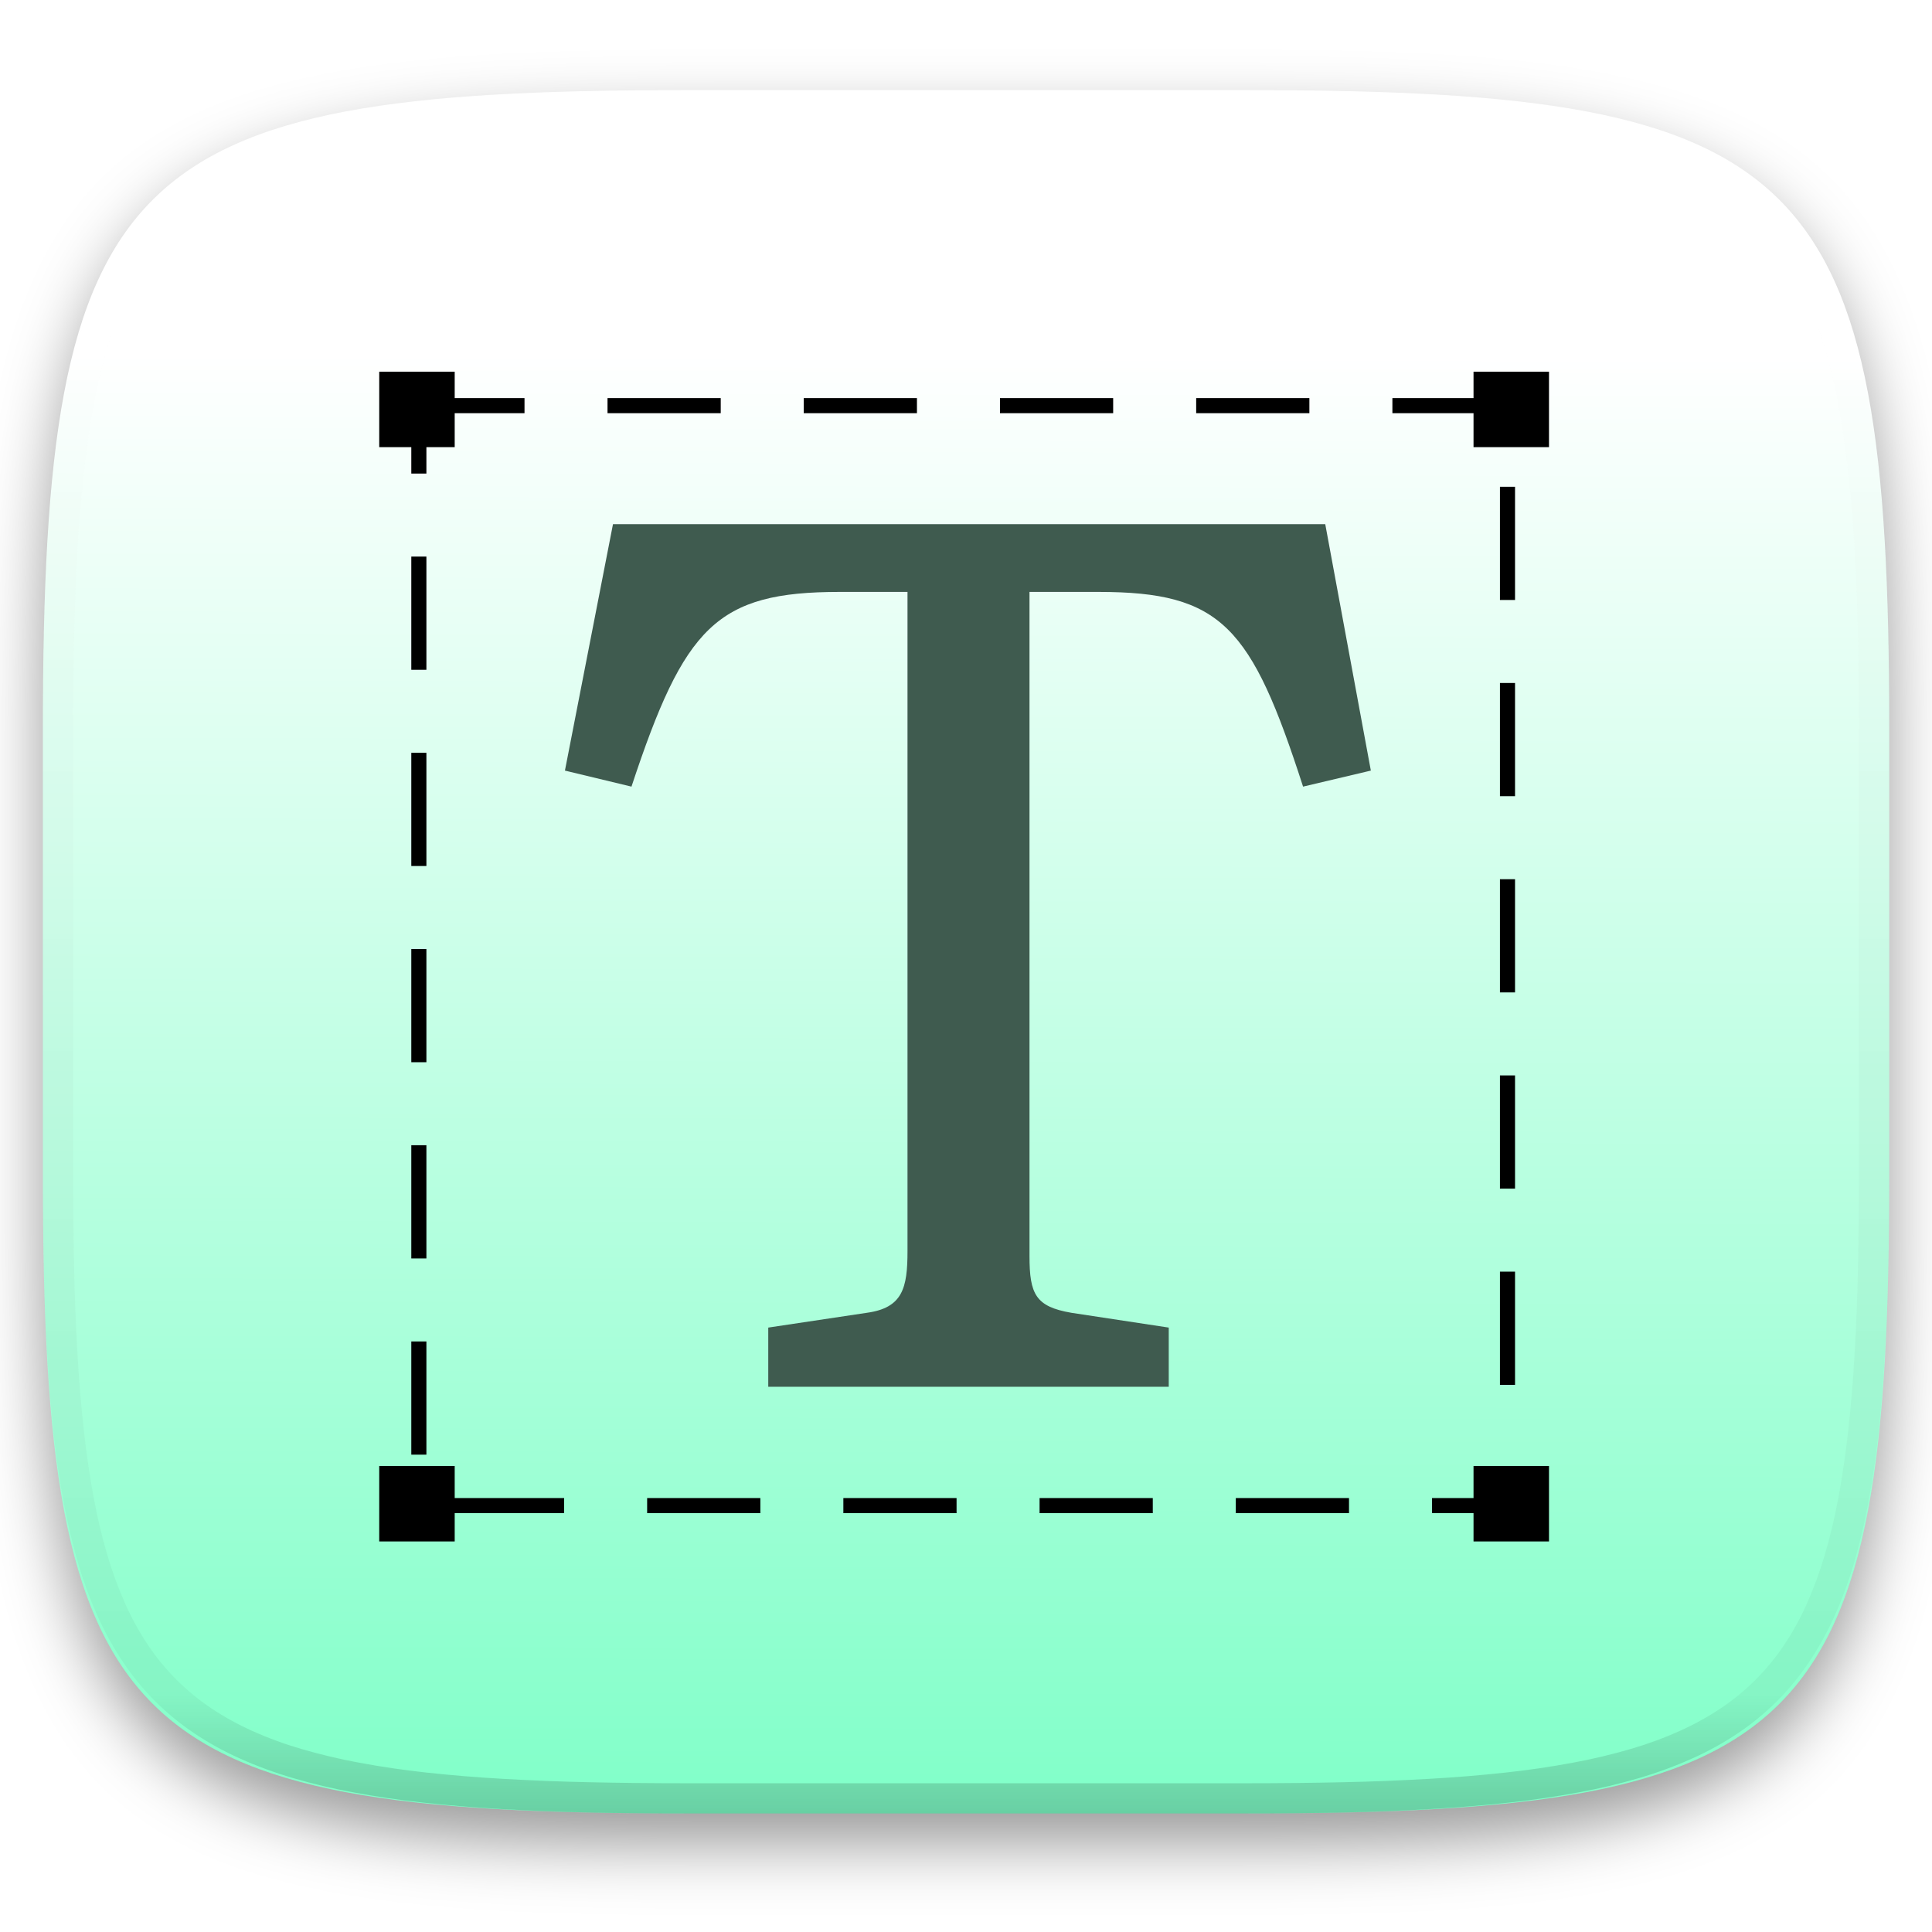
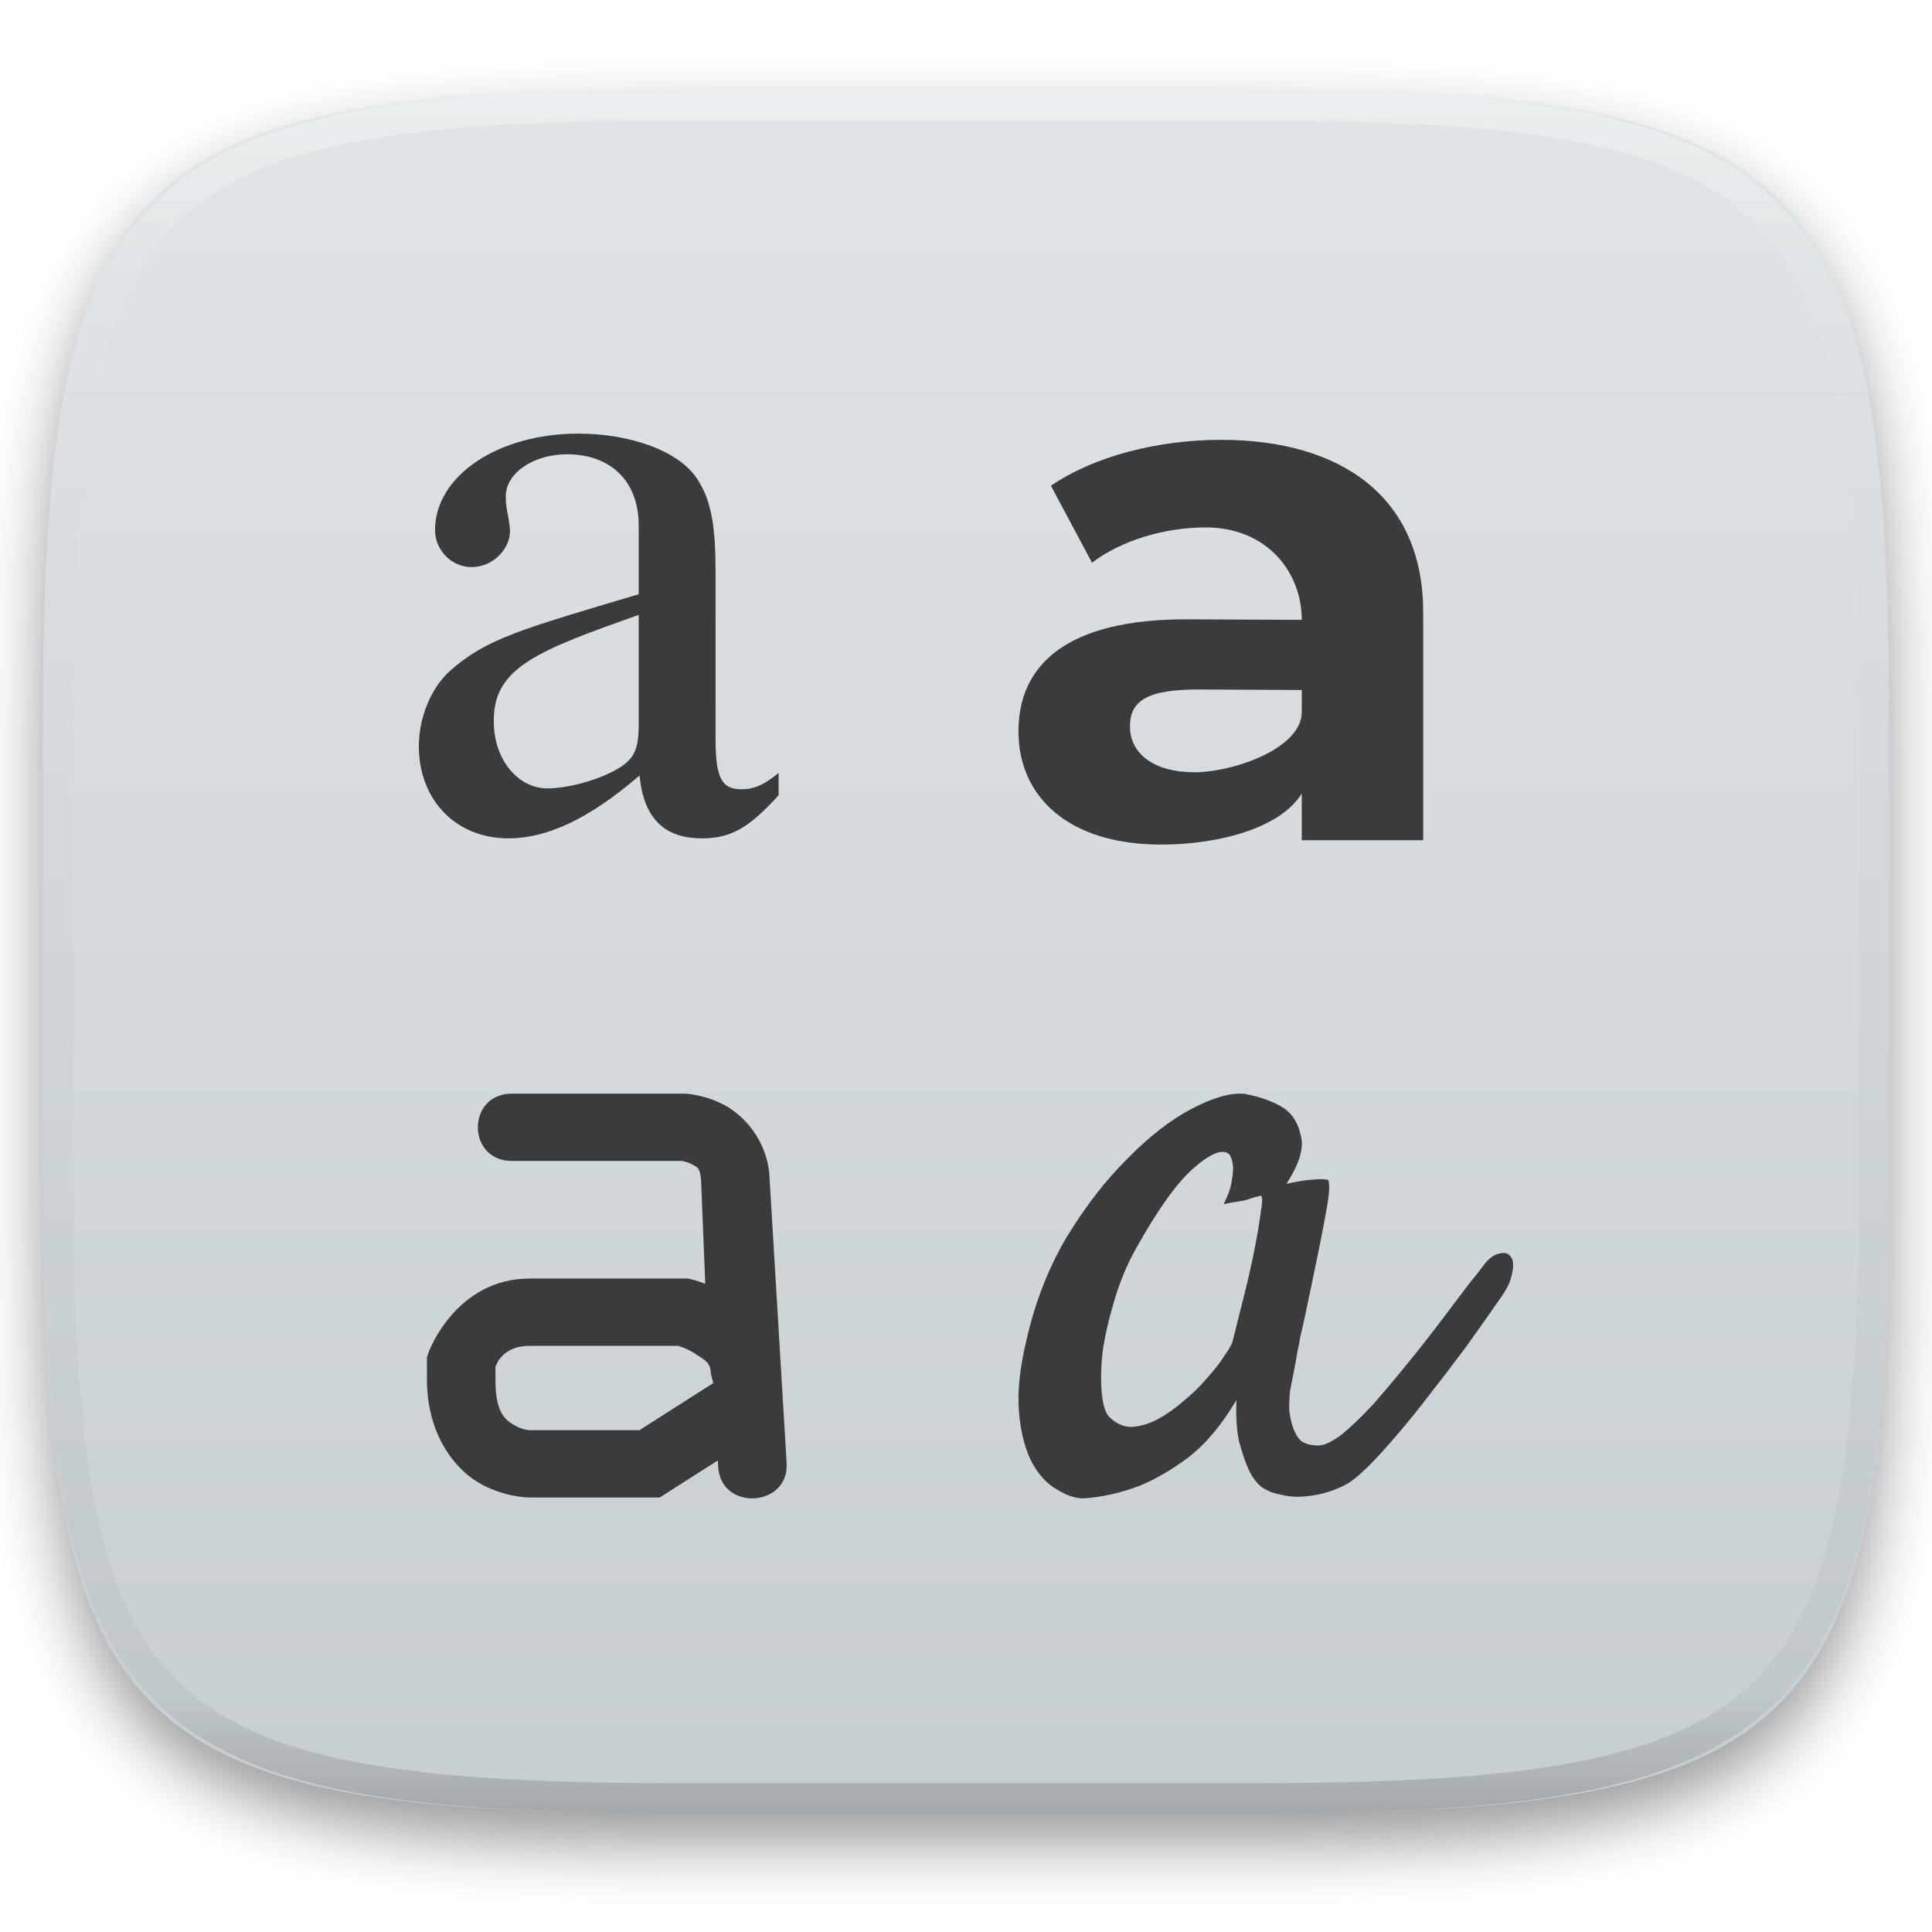
- <svg xmlns="http://www.w3.org/2000/svg" style="isolation:isolate" width="256" height="256" viewBox="0 0 256 256">
+ <svg xmlns="http://www.w3.org/2000/svg" style="isolation:isolate" viewBox="0 0 256 256" width="256" height="256">
  <defs>
-     <filter id="acRscqAzQi8yu2S0Bcn3W8GT2fwcT8PB" width="400%" height="400%" x="-200%" y="-200%" color-interpolation-filters="sRGB" filterUnits="objectBoundingBox">
-       <feGaussianBlur in="SourceGraphic" stdDeviation="4.294" />
-       <feOffset dx="0" dy="4" result="pf_100_offsetBlur" />
-       <feFlood flood-opacity=".4" />
-       <feComposite in2="pf_100_offsetBlur" operator="in" result="pf_100_dropShadow" />
-       <feBlend in="SourceGraphic" in2="pf_100_dropShadow" mode="normal" />
-     </filter>
+     <clipPath id="_clipPath_Zmz0CoHNKLDNxMG4OYiv6e6QDKolFNcc">
+       <rect width="256" height="256" />
+     </clipPath>
  </defs>
-   <g filter="url(#acRscqAzQi8yu2S0Bcn3W8GT2fwcT8PB)">
-     <linearGradient id="_lgradient_0" x1=".51" x2=".512" y1="1.06" y2=".158" gradientTransform="matrix(244.6483,0,0,228.3384,5.681691,11.95)" gradientUnits="userSpaceOnUse">
-       <stop offset="0%" style="stop-color:#76FFC4" />
-       <stop offset="100%" style="stop-color:#FFF" />
-     </linearGradient>
-     <path fill="url(#_lgradient_0)" d="M 165.691 11.95 C 239.746 11.95 250.33 22.507 250.33 96.494 L 250.33 155.745 C 250.33 229.731 239.746 240.288 165.691 240.288 L 90.321 240.288 C 16.265 240.288 5.682 229.731 5.682 155.745 L 5.682 96.494 C 5.682 22.507 16.265 11.95 90.321 11.95 L 165.691 11.95 Z" />
+   <g clip-path="url(#_clipPath_Zmz0CoHNKLDNxMG4OYiv6e6QDKolFNcc)">
+     <defs>
+       <filter id="Yiu2kny6exM2bmCwU90QI2wW6gknxGLj" x="-200%" y="-200%" width="400%" height="400%" filterUnits="objectBoundingBox" color-interpolation-filters="sRGB">
+         <feGaussianBlur in="SourceGraphic" stdDeviation="4.294" />
+         <feOffset dx="0" dy="4" result="pf_100_offsetBlur" />
+         <feFlood flood-color="#000000" flood-opacity="0.4" />
+         <feComposite in2="pf_100_offsetBlur" operator="in" result="pf_100_dropShadow" />
+         <feBlend in="SourceGraphic" in2="pf_100_dropShadow" mode="normal" />
+       </filter>
+     </defs>
+     <g filter="url(#Yiu2kny6exM2bmCwU90QI2wW6gknxGLj)">
+       <linearGradient id="_lgradient_316" x1="0" y1="0" x2="-1.8369701987210297e-16" y2="1" gradientTransform="matrix(244.648,0,0,228.338,5.68,11.95)" gradientUnits="userSpaceOnUse">
+         <stop offset="0%" stop-opacity="1" style="stop-color:rgb(224,229,231)" />
+         <stop offset="100%" stop-opacity="1" style="stop-color:rgb(199,206,210)" />
+       </linearGradient>
+       <path d=" M 165.689 11.95 C 239.745 11.95 250.328 22.507 250.328 96.494 L 250.328 155.745 C 250.328 229.731 239.745 240.288 165.689 240.288 L 90.319 240.288 C 16.264 240.288 5.68 229.731 5.68 155.745 L 5.68 96.494 C 5.68 22.507 16.264 11.95 90.319 11.95 L 165.689 11.95 Z " fill="url(#_lgradient_316)" />
+     </g>
+     <g opacity="0.4">
+       <linearGradient id="_lgradient_317" x1="0.517" y1="0" x2="0.517" y2="1" gradientTransform="matrix(244.65,0,0,228.34,5.68,11.95)" gradientUnits="userSpaceOnUse">
+         <stop offset="0%" stop-opacity="1" style="stop-color:rgb(255,255,255)" />
+         <stop offset="12.5%" stop-opacity="0.098" style="stop-color:rgb(255,255,255)" />
+         <stop offset="92.5%" stop-opacity="0.098" style="stop-color:rgb(0,0,0)" />
+         <stop offset="100%" stop-opacity="0.498" style="stop-color:rgb(0,0,0)" />
+       </linearGradient>
+       <path d=" M 165.068 11.951 C 169.396 11.941 173.724 11.991 178.052 12.089 C 181.927 12.167 185.803 12.315 189.678 12.541 C 193.131 12.737 196.583 13.022 200.026 13.395 C 203.085 13.73 206.144 14.181 209.174 14.741 C 211.889 15.243 214.574 15.881 217.22 16.657 C 219.62 17.355 221.971 18.219 224.243 19.241 C 226.358 20.184 228.384 21.304 230.302 22.591 C 232.142 23.829 233.863 25.244 235.437 26.806 C 237.001 28.378 238.417 30.088 239.656 31.925 C 240.945 33.841 242.066 35.865 243.02 37.967 C 244.043 40.247 244.909 42.585 245.617 44.972 C 246.394 47.615 247.034 50.297 247.535 53.009 C 248.096 56.035 248.548 59.081 248.883 62.136 C 249.257 65.575 249.542 69.014 249.739 72.462 C 249.965 76.323 250.112 80.194 250.201 84.055 C 250.289 88.378 250.339 92.701 250.329 97.014 L 250.329 155.226 C 250.339 159.549 250.289 163.862 250.201 168.185 C 250.112 172.056 249.965 175.917 249.739 179.778 C 249.542 183.226 249.257 186.675 248.883 190.104 C 248.548 193.159 248.096 196.215 247.535 199.241 C 247.034 201.943 246.394 204.625 245.617 207.268 C 244.909 209.655 244.043 212.003 243.02 214.273 C 242.066 216.385 240.945 218.399 239.656 220.315 C 238.417 222.152 237.001 223.872 235.437 225.434 C 233.863 226.996 232.142 228.411 230.302 229.649 C 228.384 230.936 226.358 232.056 224.243 232.999 C 221.971 234.021 219.62 234.885 217.22 235.593 C 214.574 236.369 211.889 237.007 209.174 237.499 C 206.144 238.068 203.085 238.51 200.026 238.845 C 196.583 239.218 193.131 239.503 189.678 239.699 C 185.803 239.925 181.927 240.073 178.052 240.161 C 173.724 240.249 169.396 240.299 165.068 240.289 L 90.942 240.289 C 86.614 240.299 82.286 240.249 77.958 240.161 C 74.083 240.073 70.207 239.925 66.332 239.699 C 62.879 239.503 59.427 239.218 55.984 238.845 C 52.925 238.51 49.866 238.068 46.836 237.499 C 44.121 237.007 41.436 236.369 38.79 235.593 C 36.39 234.885 34.039 234.021 31.767 232.999 C 29.652 232.056 27.626 230.936 25.708 229.649 C 23.868 228.411 22.147 226.996 20.573 225.434 C 19.009 223.872 17.593 222.152 16.354 220.315 C 15.065 218.399 13.944 216.385 12.99 214.273 C 11.967 212.003 11.101 209.655 10.393 207.268 C 9.616 204.625 8.976 201.943 8.475 199.241 C 7.914 196.215 7.462 193.159 7.127 190.104 C 6.753 186.675 6.468 183.226 6.271 179.778 C 6.045 175.917 5.898 172.056 5.809 168.185 C 5.721 163.862 5.671 159.549 5.681 155.226 L 5.681 97.014 C 5.671 92.701 5.721 88.378 5.809 84.055 C 5.898 80.194 6.045 76.323 6.271 72.462 C 6.468 69.014 6.753 65.575 7.127 62.136 C 7.462 59.081 7.914 56.035 8.475 53.009 C 8.976 50.297 9.616 47.615 10.393 44.972 C 11.101 42.585 11.967 40.247 12.99 37.967 C 13.944 35.865 15.065 33.841 16.354 31.925 C 17.593 30.088 19.009 28.378 20.573 26.806 C 22.147 25.244 23.868 23.829 25.708 22.591 C 27.626 21.304 29.652 20.184 31.767 19.241 C 34.039 18.219 36.39 17.355 38.79 16.657 C 41.436 15.881 44.121 15.243 46.836 14.741 C 49.866 14.181 52.925 13.73 55.984 13.395 C 59.427 13.022 62.879 12.737 66.332 12.541 C 70.207 12.315 74.083 12.167 77.958 12.089 C 82.286 11.991 86.614 11.941 90.942 11.951 L 165.068 11.951 Z  M 165.078 15.96 C 169.376 15.95 173.675 15.999 177.973 16.087 C 181.8 16.176 185.626 16.323 189.452 16.539 C 192.836 16.736 196.219 17.011 199.583 17.384 C 202.554 17.699 205.515 18.131 208.446 18.681 C 211.023 19.153 213.58 19.762 216.099 20.499 C 218.322 21.147 220.495 21.953 222.6 22.896 C 224.509 23.751 226.338 24.763 228.069 25.922 C 229.692 27.013 231.207 28.26 232.594 29.646 C 233.981 31.031 235.23 32.544 236.332 34.165 C 237.492 35.894 238.506 37.712 239.361 39.608 C 240.306 41.72 241.112 43.892 241.761 46.102 C 242.509 48.617 243.109 51.162 243.591 53.736 C 244.132 56.664 244.565 59.611 244.889 62.578 C 245.263 65.938 245.539 69.308 245.735 72.688 C 245.952 76.51 246.109 80.322 246.188 84.144 C 246.276 88.437 246.325 92.721 246.325 97.014 C 246.325 97.014 246.325 97.014 246.325 97.014 L 246.325 155.226 C 246.325 155.226 246.325 155.226 246.325 155.226 C 246.325 159.519 246.276 163.803 246.188 168.096 C 246.109 171.918 245.952 175.74 245.735 179.552 C 245.539 182.932 245.263 186.302 244.889 189.672 C 244.565 192.629 244.132 195.576 243.591 198.504 C 243.109 201.078 242.509 203.623 241.761 206.138 C 241.112 208.358 240.306 210.52 239.361 212.632 C 238.506 214.528 237.492 216.356 236.332 218.075 C 235.23 219.706 233.981 221.219 232.594 222.604 C 231.207 223.98 229.692 225.227 228.069 226.318 C 226.338 227.477 224.509 228.489 222.6 229.344 C 220.495 230.297 218.322 231.093 216.099 231.741 C 213.58 232.478 211.023 233.087 208.446 233.559 C 205.515 234.109 202.554 234.541 199.583 234.865 C 196.219 235.229 192.836 235.514 189.452 235.701 C 185.626 235.917 181.8 236.074 177.973 236.153 C 173.675 236.251 169.376 236.29 165.078 236.29 C 165.078 236.29 165.078 236.29 165.068 236.29 L 90.942 236.29 C 90.932 236.29 90.932 236.29 90.932 236.29 C 86.634 236.29 82.335 236.251 78.037 236.153 C 74.21 236.074 70.384 235.917 66.558 235.701 C 63.174 235.514 59.791 235.229 56.427 234.865 C 53.456 234.541 50.495 234.109 47.564 233.559 C 44.987 233.087 42.43 232.478 39.911 231.741 C 37.688 231.093 35.515 230.297 33.41 229.344 C 31.501 228.489 29.672 227.477 27.941 226.318 C 26.318 225.227 24.803 223.98 23.416 222.604 C 22.029 221.219 20.78 219.706 19.678 218.075 C 18.518 216.356 17.504 214.528 16.649 212.632 C 15.704 210.52 14.898 208.358 14.249 206.138 C 13.501 203.623 12.901 201.078 12.419 198.504 C 11.878 195.576 11.445 192.629 11.121 189.672 C 10.747 186.302 10.472 182.932 10.275 179.552 C 10.058 175.74 9.901 171.918 9.822 168.096 C 9.734 163.803 9.685 159.519 9.685 155.226 C 9.685 155.226 9.685 155.226 9.685 155.226 L 9.685 97.014 C 9.685 97.014 9.685 97.014 9.685 97.014 C 9.685 92.721 9.734 88.437 9.822 84.144 C 9.901 80.322 10.058 76.51 10.275 72.688 C 10.472 69.308 10.747 65.938 11.121 62.578 C 11.445 59.611 11.878 56.664 12.419 53.736 C 12.901 51.162 13.501 48.617 14.249 46.102 C 14.898 43.892 15.704 41.72 16.649 39.608 C 17.504 37.712 18.518 35.894 19.678 34.165 C 20.78 32.544 22.029 31.031 23.416 29.646 C 24.803 28.26 26.318 27.013 27.941 25.922 C 29.672 24.763 31.501 23.751 33.41 22.896 C 35.515 21.953 37.688 21.147 39.911 20.499 C 42.43 19.762 44.987 19.153 47.564 18.681 C 50.495 18.131 53.456 17.699 56.427 17.384 C 59.791 17.011 63.174 16.736 66.558 16.539 C 70.384 16.323 74.21 16.176 78.037 16.087 C 82.335 15.999 86.634 15.95 90.932 15.96 C 90.932 15.96 90.932 15.96 90.942 15.96 L 165.068 15.96 C 165.078 15.96 165.078 15.96 165.078 15.96 Z " fill-rule="evenodd" fill="url(#_lgradient_317)" />
+     </g>
+     <g />
+     <g>
+       <path d=" M 161.802 58.282 C 153.444 58.282 144.989 60.435 139.255 64.365 L 144.697 74.566 C 148.487 71.665 154.221 69.887 159.761 69.887 C 167.924 69.887 172.491 75.863 172.491 82.133 L 157.402 82.065 C 141.464 81.992 134.953 88.012 134.953 96.903 C 134.953 105.606 141.605 111.911 153.85 111.911 C 161.528 111.911 169.672 109.724 172.491 105.138 L 172.492 111.339 L 188.582 111.336 L 188.581 81.116 C 188.58 65.862 177.74 58.282 161.802 58.282 L 161.802 58.282 Z  M 158.278 102.331 C 152.932 102.331 149.725 99.897 149.725 96.248 C 149.725 92.879 151.96 91.318 159.054 91.362 L 172.491 91.43 L 172.492 94.335 C 172.493 99.22 163.331 102.331 158.277 102.331 L 158.278 102.331 Z " fill="rgb(59,59,59)" />
+       <path d=" M 103.17 102.414 C 101.251 104.012 99.896 104.582 98.203 104.582 C 95.607 104.582 94.816 102.985 94.816 97.964 L 94.816 75.714 C 94.816 69.78 94.252 66.471 92.559 63.733 C 90.075 59.625 83.271 57.457 76.61 57.457 C 65.999 57.457 57.645 63.048 57.645 70.237 C 57.645 72.861 59.79 75.143 62.499 75.143 C 65.209 75.143 67.579 72.861 67.579 70.351 C 67.579 69.895 67.466 69.324 67.353 68.525 C 67.128 67.498 67.015 66.586 67.015 65.787 C 67.015 62.706 70.627 60.196 75.143 60.196 C 80.674 60.196 84.632 63.505 84.632 69.666 L 84.632 78.739 C 69.085 83.378 64.418 84.614 59.564 88.95 C 57.08 91.232 55.5 95.112 55.5 98.877 C 55.5 106.066 60.467 111.086 67.353 111.086 C 72.321 111.086 77.859 108.69 84.745 102.757 C 85.31 108.804 88.382 111.086 93.01 111.086 C 96.848 111.086 99.219 109.717 103.17 105.381 L 103.17 102.414 Z  M 84.632 95.91 C 84.632 99.333 84.068 100.589 81.697 101.958 C 78.875 103.555 74.917 104.468 72.546 104.468 C 68.595 104.468 65.434 100.589 65.434 95.682 L 65.434 95.226 C 65.547 88.379 71.424 86.156 84.632 81.478 L 84.632 95.91 Z " fill="rgb(59,59,59)" />
+       <path d=" M 164.916 144.938 C 163.069 144.774 160.739 145.43 157.927 146.906 C 155.115 148.381 152.263 150.594 149.371 153.545 C 146.479 156.413 143.788 159.897 141.297 163.995 C 138.887 168.093 137.12 172.642 135.995 177.642 C 135.111 181.33 134.79 184.527 135.031 187.232 C 135.272 189.855 135.834 192.027 136.718 193.748 C 137.602 195.387 138.686 196.576 139.972 197.313 C 141.257 198.133 142.462 198.543 143.587 198.543 C 145.997 198.379 148.407 197.846 150.817 196.944 C 152.906 196.125 155.115 194.854 157.445 193.133 C 159.775 191.33 161.904 188.789 163.832 185.511 C 163.751 187.724 163.872 189.568 164.193 191.043 C 164.595 192.518 164.997 193.707 165.398 194.609 C 165.88 195.674 166.483 196.494 167.206 197.067 C 167.929 197.559 168.773 197.887 169.737 198.051 C 170.701 198.297 171.705 198.379 172.749 198.297 C 173.874 198.215 174.959 198.01 176.003 197.682 C 177.047 197.354 177.971 196.944 178.775 196.453 C 179.98 195.633 181.466 194.24 183.233 192.273 C 185.081 190.223 186.929 188.01 188.777 185.633 C 190.705 183.174 192.552 180.757 194.32 178.38 C 196.087 175.921 197.533 173.872 198.658 172.232 C 199.622 170.921 200.184 169.773 200.345 168.79 C 200.586 167.806 200.546 167.069 200.225 166.577 C 199.903 166.085 199.421 165.921 198.779 166.085 C 198.136 166.167 197.493 166.577 196.85 167.315 C 196.368 167.97 195.565 168.995 194.44 170.388 C 193.396 171.782 192.191 173.38 190.825 175.183 C 189.459 176.986 187.973 178.871 186.366 180.839 C 184.84 182.724 183.354 184.486 181.908 186.125 C 180.462 187.683 179.096 188.994 177.811 190.059 C 176.525 191.043 175.481 191.535 174.677 191.535 C 173.713 191.535 172.95 191.33 172.388 190.92 C 171.906 190.428 171.544 189.814 171.303 189.076 C 171.062 188.338 170.902 187.56 170.821 186.74 C 170.821 185.838 170.862 185.019 170.942 184.281 C 171.183 183.052 171.384 182.027 171.544 181.207 C 171.705 180.388 171.826 179.691 171.906 179.117 C 172.067 178.462 172.187 177.847 172.267 177.273 C 172.428 176.617 172.589 175.921 172.749 175.183 C 173.553 171.413 174.195 168.339 174.677 165.962 C 175.159 163.585 175.521 161.7 175.762 160.307 C 176.003 158.913 176.124 157.971 176.124 157.479 C 176.124 156.905 176.083 156.536 176.003 156.372 C 175.842 156.29 175.521 156.249 175.039 156.249 C 174.637 156.249 174.035 156.29 173.231 156.372 C 172.508 156.454 171.584 156.618 170.46 156.864 C 172.147 154.241 172.79 152.151 172.388 150.594 C 172.067 148.955 171.343 147.725 170.219 146.905 C 168.853 146.004 167.086 145.348 164.916 144.938 L 164.916 144.938 Z  M 162.078 152.629 C 162.385 152.645 162.647 152.746 162.868 152.93 C 163.109 153.258 163.269 153.709 163.35 154.282 C 163.43 154.774 163.39 155.471 163.229 156.372 C 163.149 157.192 162.787 158.258 162.145 159.569 C 162.787 159.405 163.43 159.282 164.073 159.2 C 164.715 159.118 165.238 158.995 165.639 158.831 C 166.121 158.668 166.563 158.544 166.965 158.462 C 167.286 158.381 167.326 159.036 167.085 160.43 C 166.925 161.741 166.644 163.421 166.242 165.47 C 165.84 167.519 165.358 169.651 164.796 171.864 C 164.233 174.077 163.751 176.003 163.35 177.642 C 163.269 178.052 162.908 178.708 162.265 179.609 C 161.703 180.511 160.94 181.494 159.976 182.56 C 159.092 183.625 158.047 184.65 156.842 185.633 C 155.718 186.617 154.553 187.437 153.348 188.092 C 152.223 188.666 151.098 188.994 149.974 189.076 C 148.849 189.076 147.845 188.625 146.961 187.724 C 146.479 187.232 146.158 186.207 145.997 184.65 C 145.836 183.011 145.876 181.125 146.117 178.994 C 146.439 176.863 146.961 174.609 147.684 172.232 C 148.407 169.773 149.371 167.478 150.576 165.347 C 153.468 160.184 155.999 156.659 158.168 154.774 C 159.855 153.299 161.16 152.583 162.078 152.629 L 162.078 152.629 Z " fill="rgb(59,59,59)" />
+       <path d=" M 67.92 144.914 C 61.782 144.829 61.782 153.918 67.92 153.833 L 90.344 153.833 C 90.369 153.835 90.992 153.906 91.673 154.273 C 92.368 154.647 92.776 154.693 92.892 156.368 L 92.892 156.324 L 93.451 170.104 C 92.405 169.711 91.704 169.542 91.704 169.542 L 91.168 169.412 L 70.189 169.412 C 60.355 169.412 56.808 179.149 56.808 179.149 L 56.573 179.837 L 56.573 182.819 C 56.573 189.582 59.821 194.252 63.243 196.353 C 66.666 198.455 70.189 198.426 70.189 198.426 L 87.418 198.426 L 95.117 193.514 L 95.162 194.228 C 95.365 200.327 104.746 199.786 104.222 193.706 L 101.952 155.78 L 101.952 155.758 C 101.633 151.153 98.635 147.852 96.035 146.452 C 93.435 145.051 90.911 144.923 90.911 144.923 L 90.76 144.914 L 67.92 144.914 Z  M 70.189 178.33 L 89.807 178.33 C 90.05 178.4 90.999 178.645 92.161 179.406 C 93.428 180.236 94.153 180.529 94.191 182.014 L 94.506 183.267 L 84.732 189.508 L 70.189 189.508 C 70.189 189.508 69.173 189.479 68.057 188.793 C 66.941 188.108 65.65 187.204 65.65 182.819 L 65.65 181.117 C 65.884 180.437 66.864 178.33 70.189 178.33 L 70.189 178.33 Z " fill-rule="evenodd" fill="rgb(59,59,59)" />
+     </g>
  </g>
-   <g opacity=".4">
-     <linearGradient id="_lgradient_1" x1=".517" x2=".517" y1="0" y2="1" gradientTransform="matrix(244.65,0,0,228.34,5.68,11.95)" gradientUnits="userSpaceOnUse">
-       <stop offset="0%" style="stop-color:#FFF" />
-       <stop offset="12.5%" stop-opacity=".098" style="stop-color:#FFF" />
-       <stop offset="92.5%" stop-opacity=".098" style="stop-color:#000" />
-       <stop offset="100%" stop-opacity=".498" style="stop-color:#000" />
-     </linearGradient>
-     <path fill="url(#_lgradient_1)" fill-rule="evenodd" d="M 165.068 11.951 C 169.396 11.941 173.724 11.991 178.052 12.089 C 181.927 12.167 185.803 12.315 189.678 12.541 C 193.131 12.737 196.583 13.022 200.026 13.395 C 203.085 13.73 206.144 14.181 209.174 14.741 C 211.889 15.243 214.574 15.881 217.22 16.657 C 219.62 17.355 221.971 18.219 224.243 19.241 C 226.358 20.184 228.384 21.304 230.302 22.591 C 232.142 23.829 233.863 25.244 235.437 26.806 C 237.001 28.378 238.417 30.088 239.656 31.925 C 240.945 33.841 242.066 35.865 243.02 37.967 C 244.043 40.247 244.909 42.585 245.617 44.972 C 246.394 47.615 247.034 50.297 247.535 53.009 C 248.096 56.035 248.548 59.081 248.883 62.136 C 249.257 65.575 249.542 69.014 249.739 72.462 C 249.965 76.323 250.112 80.194 250.201 84.055 C 250.289 88.378 250.339 92.701 250.329 97.014 L 250.329 155.226 C 250.339 159.549 250.289 163.862 250.201 168.185 C 250.112 172.056 249.965 175.917 249.739 179.778 C 249.542 183.226 249.257 186.675 248.883 190.104 C 248.548 193.159 248.096 196.215 247.535 199.241 C 247.034 201.943 246.394 204.625 245.617 207.268 C 244.909 209.655 244.043 212.003 243.02 214.273 C 242.066 216.385 240.945 218.399 239.656 220.315 C 238.417 222.152 237.001 223.872 235.437 225.434 C 233.863 226.996 232.142 228.411 230.302 229.649 C 228.384 230.936 226.358 232.056 224.243 232.999 C 221.971 234.021 219.62 234.885 217.22 235.593 C 214.574 236.369 211.889 237.007 209.174 237.499 C 206.144 238.068 203.085 238.51 200.026 238.845 C 196.583 239.218 193.131 239.503 189.678 239.699 C 185.803 239.925 181.927 240.073 178.052 240.161 C 173.724 240.249 169.396 240.299 165.068 240.289 L 90.942 240.289 C 86.614 240.299 82.286 240.249 77.958 240.161 C 74.083 240.073 70.207 239.925 66.332 239.699 C 62.879 239.503 59.427 239.218 55.984 238.845 C 52.925 238.51 49.866 238.068 46.836 237.499 C 44.121 237.007 41.436 236.369 38.79 235.593 C 36.39 234.885 34.039 234.021 31.767 232.999 C 29.652 232.056 27.626 230.936 25.708 229.649 C 23.868 228.411 22.147 226.996 20.573 225.434 C 19.009 223.872 17.593 222.152 16.354 220.315 C 15.065 218.399 13.944 216.385 12.99 214.273 C 11.967 212.003 11.101 209.655 10.393 207.268 C 9.616 204.625 8.976 201.943 8.475 199.241 C 7.914 196.215 7.462 193.159 7.127 190.104 C 6.753 186.675 6.468 183.226 6.271 179.778 C 6.045 175.917 5.898 172.056 5.809 168.185 C 5.721 163.862 5.671 159.549 5.681 155.226 L 5.681 97.014 C 5.671 92.701 5.721 88.378 5.809 84.055 C 5.898 80.194 6.045 76.323 6.271 72.462 C 6.468 69.014 6.753 65.575 7.127 62.136 C 7.462 59.081 7.914 56.035 8.475 53.009 C 8.976 50.297 9.616 47.615 10.393 44.972 C 11.101 42.585 11.967 40.247 12.99 37.967 C 13.944 35.865 15.065 33.841 16.354 31.925 C 17.593 30.088 19.009 28.378 20.573 26.806 C 22.147 25.244 23.868 23.829 25.708 22.591 C 27.626 21.304 29.652 20.184 31.767 19.241 C 34.039 18.219 36.39 17.355 38.79 16.657 C 41.436 15.881 44.121 15.243 46.836 14.741 C 49.866 14.181 52.925 13.73 55.984 13.395 C 59.427 13.022 62.879 12.737 66.332 12.541 C 70.207 12.315 74.083 12.167 77.958 12.089 C 82.286 11.991 86.614 11.941 90.942 11.951 L 165.068 11.951 Z M 165.078 15.96 C 169.376 15.95 173.675 15.999 177.973 16.087 C 181.8 16.176 185.626 16.323 189.452 16.539 C 192.836 16.736 196.219 17.011 199.583 17.384 C 202.554 17.699 205.515 18.131 208.446 18.681 C 211.023 19.153 213.58 19.762 216.099 20.499 C 218.322 21.147 220.495 21.953 222.6 22.896 C 224.509 23.751 226.338 24.763 228.069 25.922 C 229.692 27.013 231.207 28.26 232.594 29.646 C 233.981 31.031 235.23 32.544 236.332 34.165 C 237.492 35.894 238.506 37.712 239.361 39.608 C 240.306 41.72 241.112 43.892 241.761 46.102 C 242.509 48.617 243.109 51.162 243.591 53.736 C 244.132 56.664 244.565 59.611 244.889 62.578 C 245.263 65.938 245.539 69.308 245.735 72.688 C 245.952 76.51 246.109 80.322 246.188 84.144 C 246.276 88.437 246.325 92.721 246.325 97.014 C 246.325 97.014 246.325 97.014 246.325 97.014 L 246.325 155.226 C 246.325 155.226 246.325 155.226 246.325 155.226 C 246.325 159.519 246.276 163.803 246.188 168.096 C 246.109 171.918 245.952 175.74 245.735 179.552 C 245.539 182.932 245.263 186.302 244.889 189.672 C 244.565 192.629 244.132 195.576 243.591 198.504 C 243.109 201.078 242.509 203.623 241.761 206.138 C 241.112 208.358 240.306 210.52 239.361 212.632 C 238.506 214.528 237.492 216.356 236.332 218.075 C 235.23 219.706 233.981 221.219 232.594 222.604 C 231.207 223.98 229.692 225.227 228.069 226.318 C 226.338 227.477 224.509 228.489 222.6 229.344 C 220.495 230.297 218.322 231.093 216.099 231.741 C 213.58 232.478 211.023 233.087 208.446 233.559 C 205.515 234.109 202.554 234.541 199.583 234.865 C 196.219 235.229 192.836 235.514 189.452 235.701 C 185.626 235.917 181.8 236.074 177.973 236.153 C 173.675 236.251 169.376 236.29 165.078 236.29 C 165.078 236.29 165.078 236.29 165.068 236.29 L 90.942 236.29 C 90.932 236.29 90.932 236.29 90.932 236.29 C 86.634 236.29 82.335 236.251 78.037 236.153 C 74.21 236.074 70.384 235.917 66.558 235.701 C 63.174 235.514 59.791 235.229 56.427 234.865 C 53.456 234.541 50.495 234.109 47.564 233.559 C 44.987 233.087 42.43 232.478 39.911 231.741 C 37.688 231.093 35.515 230.297 33.41 229.344 C 31.501 228.489 29.672 227.477 27.941 226.318 C 26.318 225.227 24.803 223.98 23.416 222.604 C 22.029 221.219 20.78 219.706 19.678 218.075 C 18.518 216.356 17.504 214.528 16.649 212.632 C 15.704 210.52 14.898 208.358 14.249 206.138 C 13.501 203.623 12.901 201.078 12.419 198.504 C 11.878 195.576 11.445 192.629 11.121 189.672 C 10.747 186.302 10.472 182.932 10.275 179.552 C 10.058 175.74 9.901 171.918 9.822 168.096 C 9.734 163.803 9.685 159.519 9.685 155.226 C 9.685 155.226 9.685 155.226 9.685 155.226 L 9.685 97.014 C 9.685 97.014 9.685 97.014 9.685 97.014 C 9.685 92.721 9.734 88.437 9.822 84.144 C 9.901 80.322 10.058 76.51 10.275 72.688 C 10.472 69.308 10.747 65.938 11.121 62.578 C 11.445 59.611 11.878 56.664 12.419 53.736 C 12.901 51.162 13.501 48.617 14.249 46.102 C 14.898 43.892 15.704 41.72 16.649 39.608 C 17.504 37.712 18.518 35.894 19.678 34.165 C 20.78 32.544 22.029 31.031 23.416 29.646 C 24.803 28.26 26.318 27.013 27.941 25.922 C 29.672 24.763 31.501 23.751 33.41 22.896 C 35.515 21.953 37.688 21.147 39.911 20.499 C 42.43 19.762 44.987 19.153 47.564 18.681 C 50.495 18.131 53.456 17.699 56.427 17.384 C 59.791 17.011 63.174 16.736 66.558 16.539 C 70.384 16.323 74.21 16.176 78.037 16.087 C 82.335 15.999 86.634 15.95 90.932 15.96 C 90.932 15.96 90.932 15.96 90.942 15.96 L 165.068 15.96 C 165.078 15.96 165.078 15.96 165.078 15.96 Z" />
-   </g>
-   <path fill="#3F5B4F" d="M 101.798 183.75 L 154.865 183.75 L 154.865 175.912 L 141.966 173.953 C 137.231 173.137 136.414 171.504 136.414 166.442 L 136.414 78.432 L 145.558 78.432 C 161.886 78.432 165.805 83.004 172.663 104.231 L 181.644 102.108 L 175.602 69.452 L 81.224 69.452 L 74.856 102.108 L 83.674 104.231 C 90.695 83.004 94.94 78.432 111.269 78.432 L 120.249 78.432 L 120.249 165.789 C 120.249 170.687 119.596 173.3 114.861 173.953 L 101.798 175.912 L 101.798 183.75 Z" />
-   <rect fill="none" stroke="#000000" stroke-dasharray="13" stroke-linecap="square" stroke-miterlimit="2" stroke-width="2" width="144.25" height="145.75" x="55.5" y="53.75" transform="matrix(1,0,0,1,0,0)" vector-effect="non-scaling-stroke" />
-   <rect width="10" height="10" x="50.25" y="49.25" transform="matrix(1,0,0,1,0,0)" />
-   <rect width="10" height="10" x="195.25" y="49.25" transform="matrix(1,0,0,1,0,0)" />
-   <rect width="10" height="10" x="50.25" y="194.25" transform="matrix(1,0,0,1,0,0)" />
-   <rect width="10" height="10" x="195.25" y="194.25" transform="matrix(1,0,0,1,0,0)" />
</svg>
